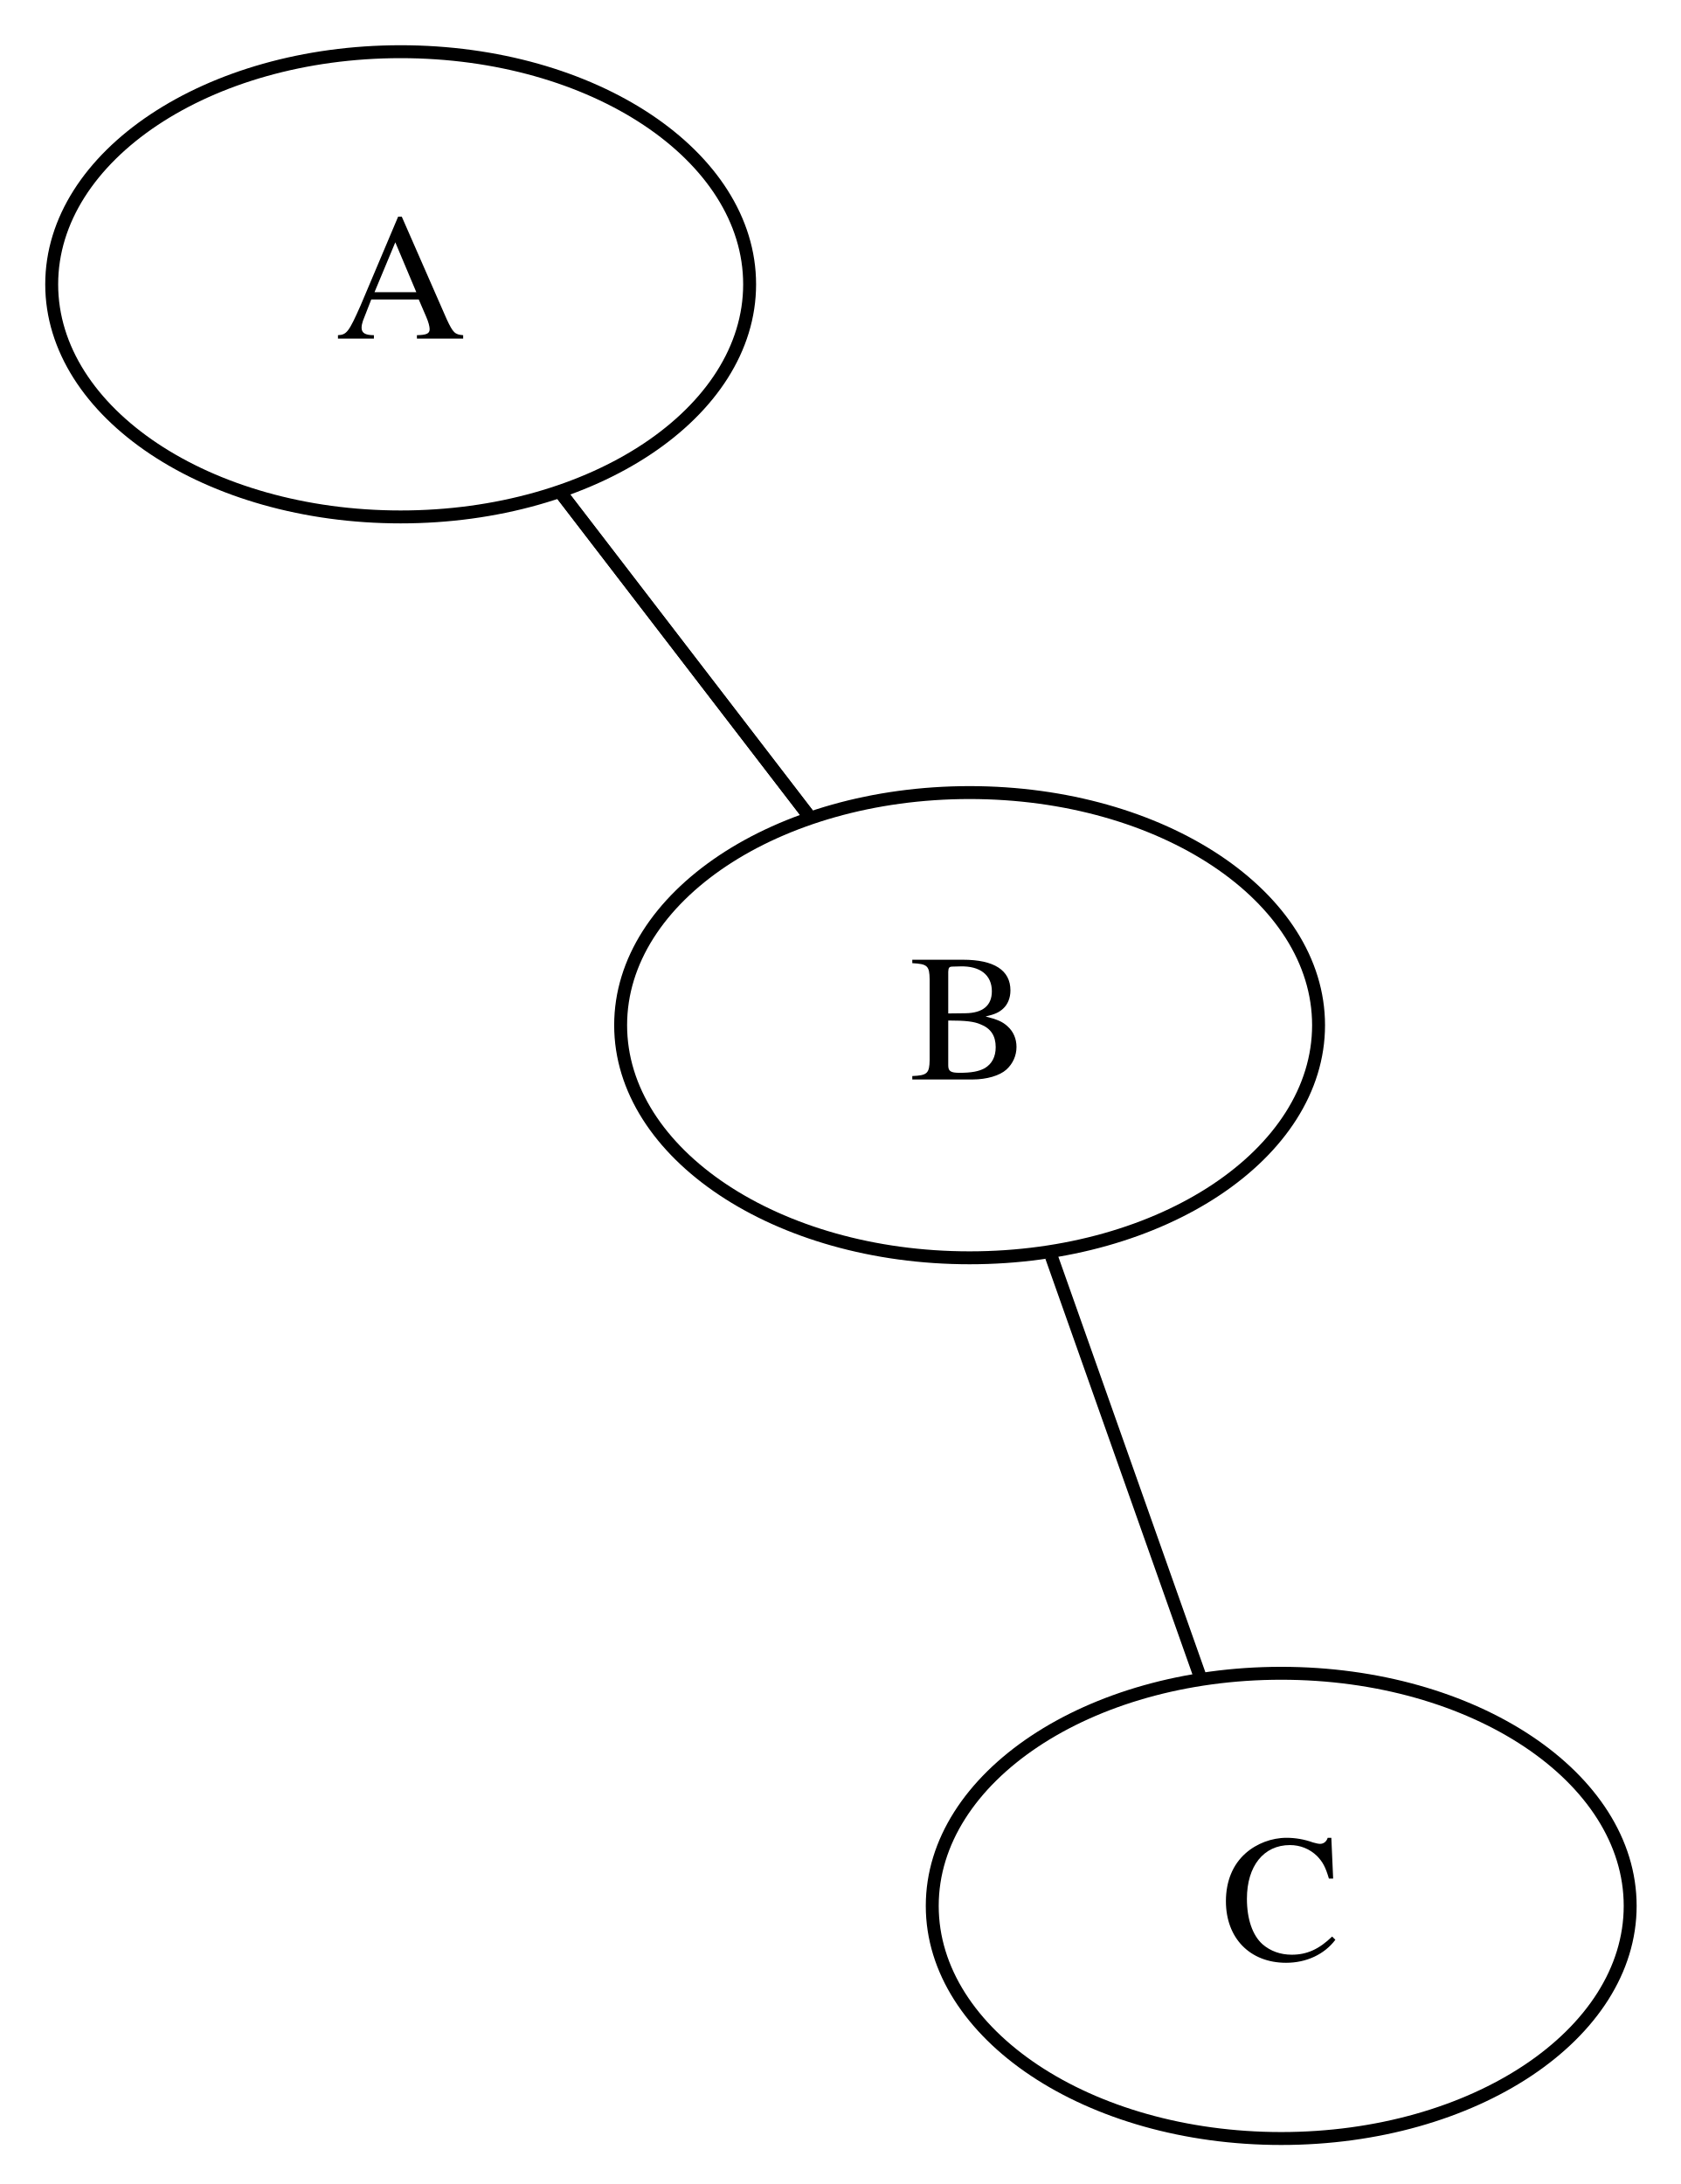
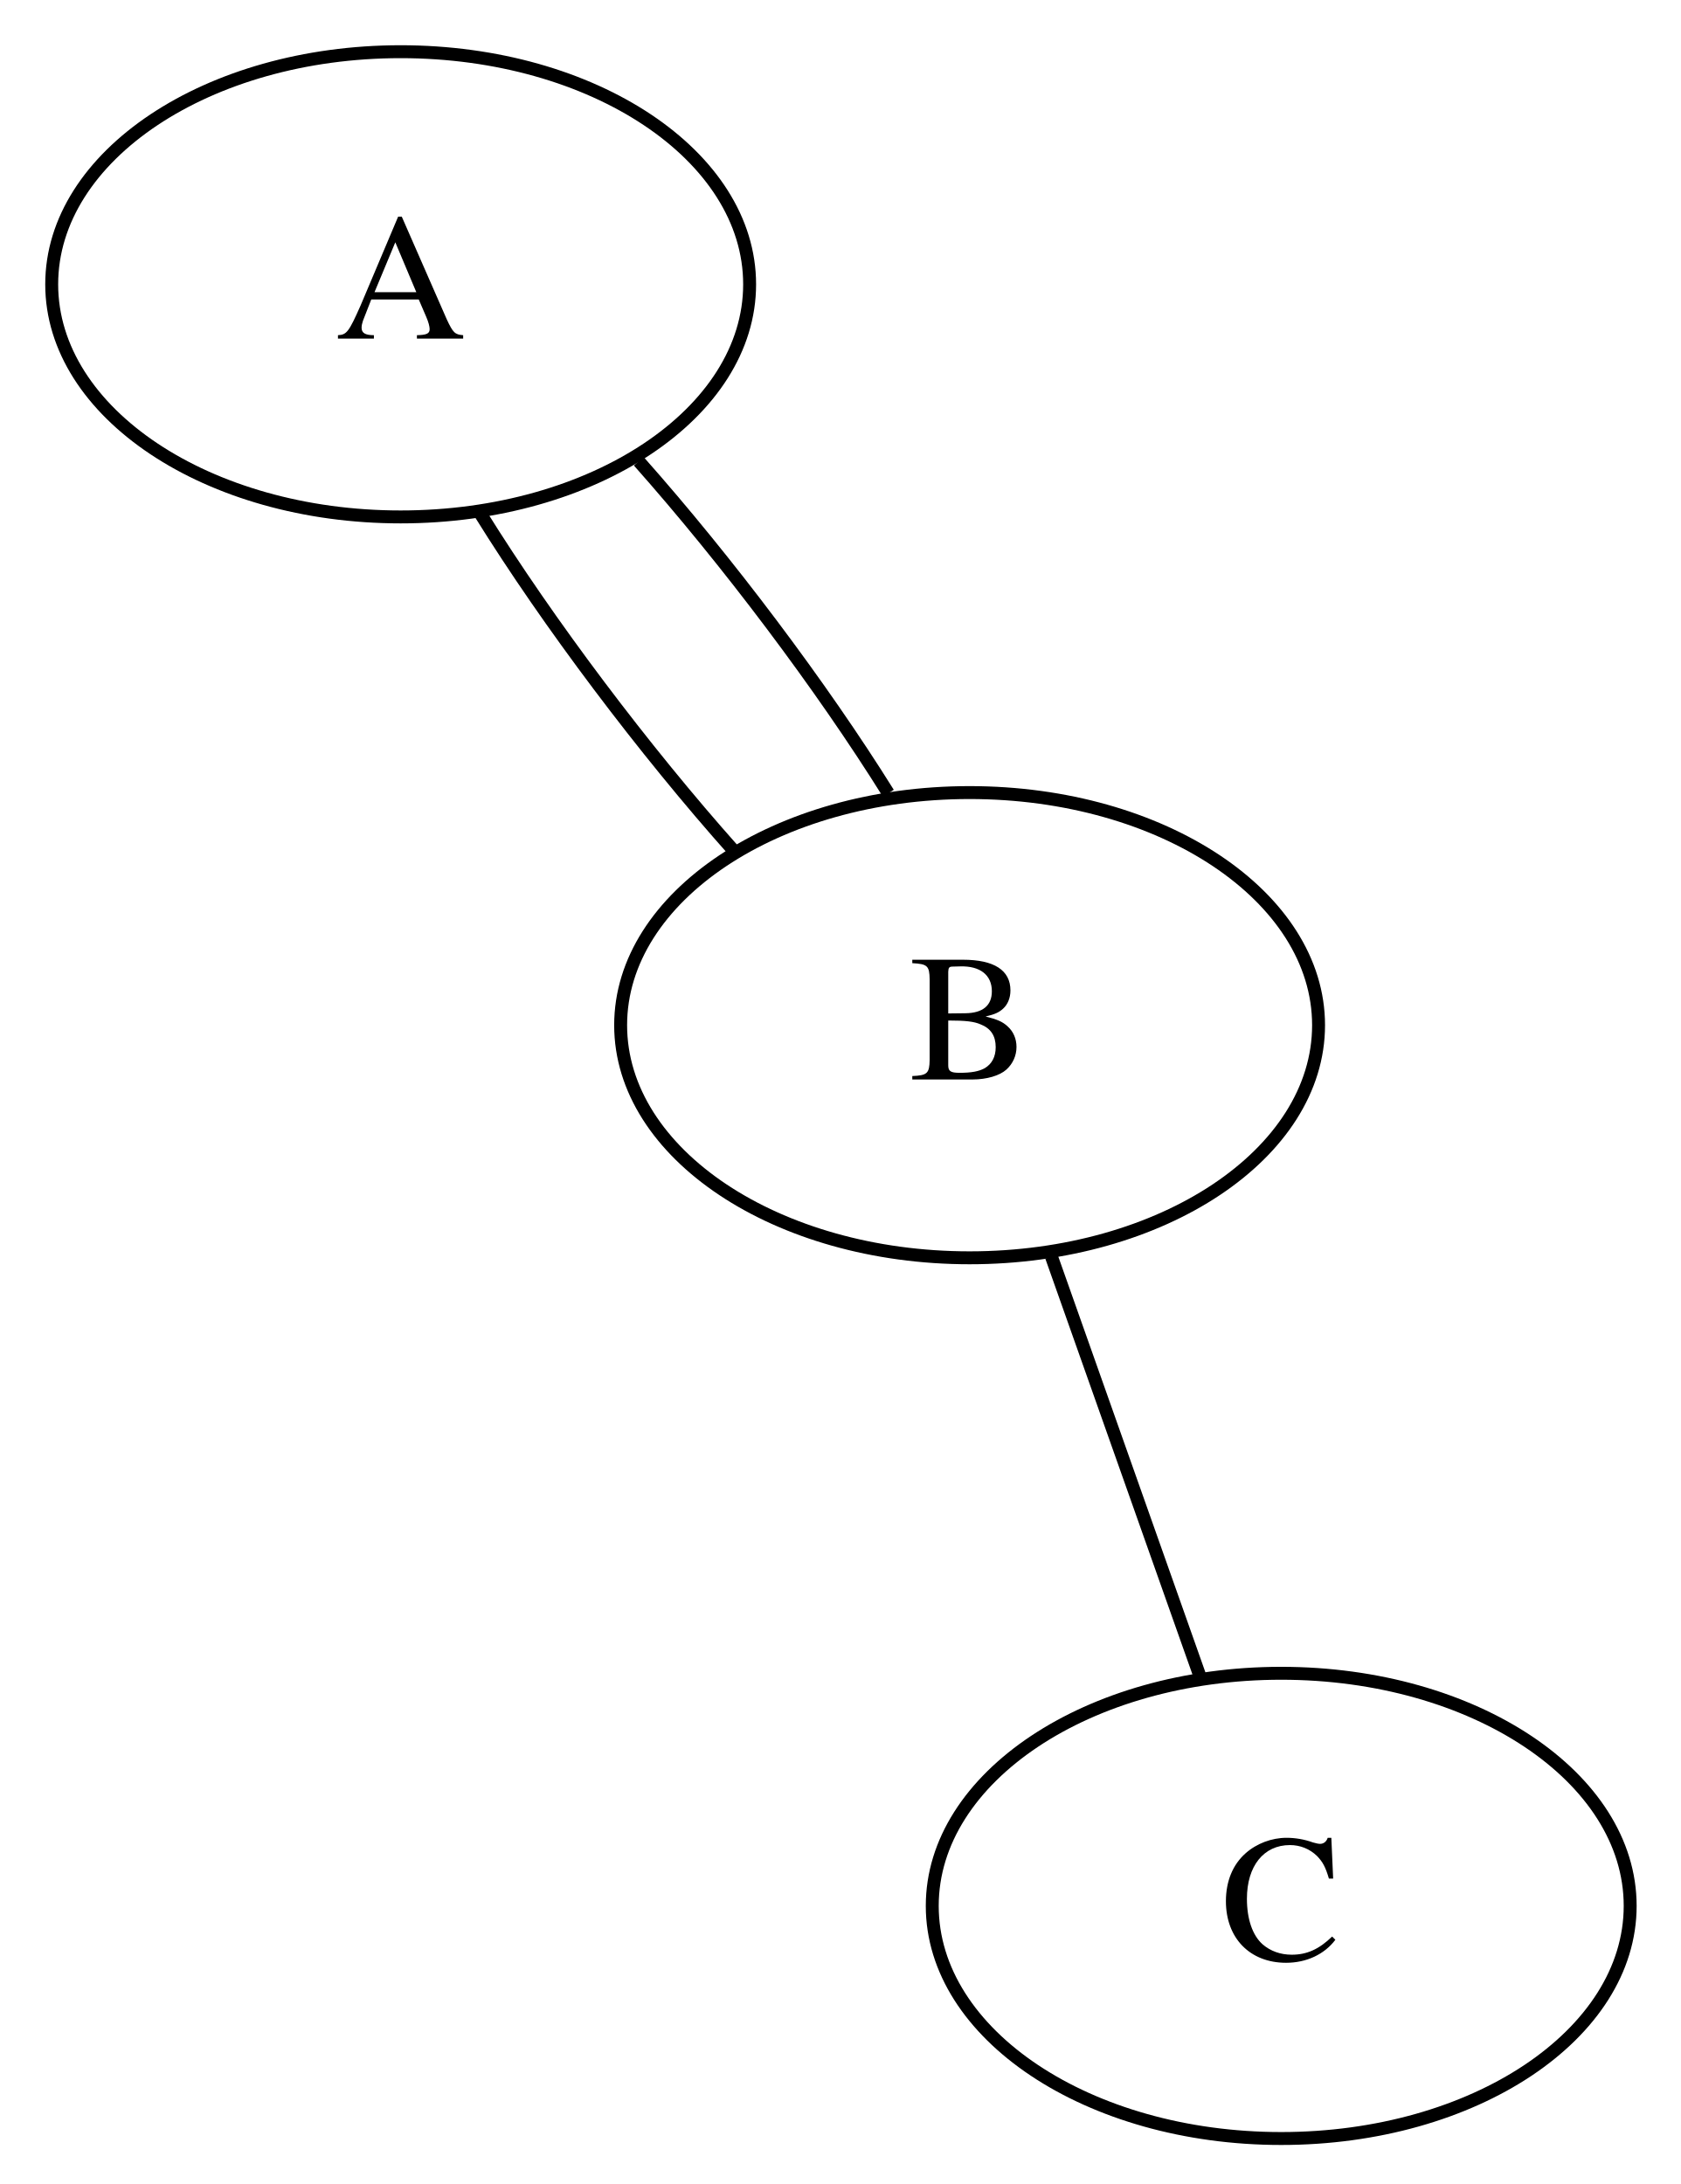
<svg xmlns="http://www.w3.org/2000/svg" width="130pt" height="169pt" viewBox="0.00 0.00 130.00 169.00">
  <g id="graph0" class="graph" transform="scale(1 1) rotate(0) translate(4 165.48)">
    <polygon fill="white" stroke="none" points="-4,4 -4,-165.48 126.13,-165.48 126.13,4 -4,4" />
    <g id="node1" class="node">
      <ellipse fill="none" stroke="black" cx="27" cy="-143.48" rx="27" ry="18" />
      <text xml:space="preserve" text-anchor="middle" x="27" y="-139.28" font-family="Times,serif" font-size="14.00">A</text>
    </g>
    <g id="node2" class="node">
      <ellipse fill="none" stroke="black" cx="71.02" cy="-86.15" rx="27" ry="18" />
      <text xml:space="preserve" text-anchor="middle" x="71.02" y="-81.95" font-family="Times,serif" font-size="14.00">B</text>
    </g>
    <g id="edge1" class="edge">
-       <path fill="none" stroke="black" d="M39.5,-127.2C45.5,-119.39 52.66,-110.06 58.64,-102.27" />
+       <path fill="none" stroke="black" d="M45.42,-129.79C52.27,-122.07 59.55,-112.4 64.73,-104.1" />
    </g>
    <g id="edge2" class="edge">
-       <path fill="none" stroke="black" d="M39.5,-127.2C45.5,-119.39 52.66,-110.06 58.64,-102.27" />
+       <path fill="none" stroke="black" d="M33.19,-125.7C38.42,-117.28 45.84,-107.43 52.79,-99.63" />
    </g>
    <g id="node3" class="node">
      <ellipse fill="none" stroke="black" cx="95.13" cy="-18" rx="27" ry="18" />
      <text xml:space="preserve" text-anchor="middle" x="95.13" y="-13.8" font-family="Times,serif" font-size="14.00">C</text>
    </g>
    <g id="edge3" class="edge">
      <path fill="none" stroke="black" d="M77.35,-68.25C80.92,-58.15 85.37,-45.59 88.92,-35.55" />
    </g>
  </g>
</svg>
